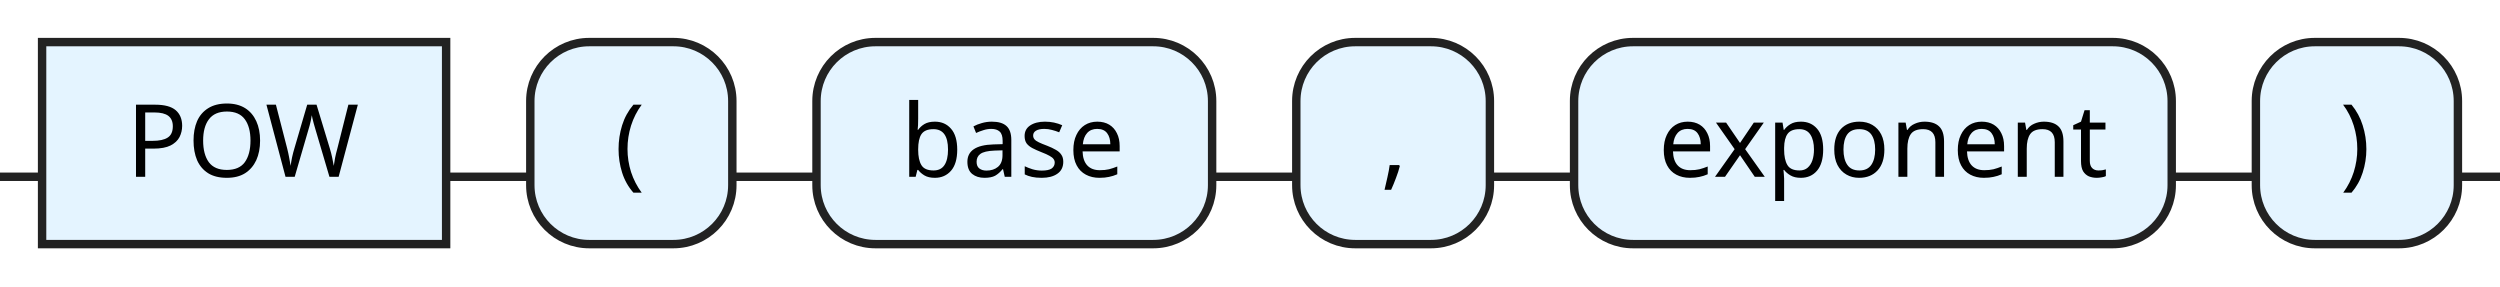
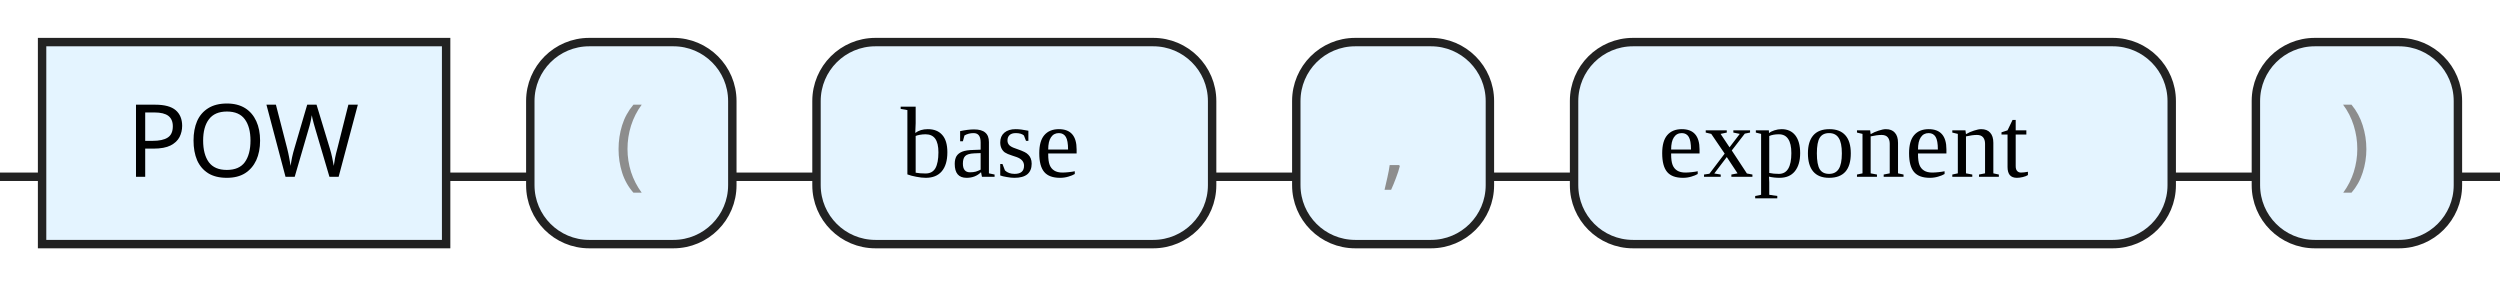
<svg xmlns="http://www.w3.org/2000/svg" version="1.1" width="297" height="34" viewbox="0 0 297 34">
  <defs>
-     <style type="text/css">.c{fill:none;stroke:#222222;}.k{fill:#000000;font-family:Dialog,Sans-serif;font-size:12px;}.s{fill:#e4f4ff;stroke:#222222;}</style>
+     <style type="text/css">.c{fill:none;stroke:#222222;}.k{fill:#000000;font-family:Dialog,Sans-serif;font-size:12px;}.s{fill:#e4f4ff;stroke:#222222;}.syn{fill:#8D8D8D;font-family:Dialog,Sans-serif;font-size:12px;}</style>
  </defs>
  <path class="c" d="M0 21h5m48 0h10m24 0h10m47 0h10m23 0h10m71 0h10m24 0h5" />
  <rect class="s" x="5" y="5" width="48" height="24" />
  <text class="k" x="15" y="21">POW</text>
  <rect class="s" x="63" y="5" width="24" height="24" rx="7" />
-   <text class="k" x="73" y="21">(</text>
+   <text class="syn" x="73" y="21">(</text>
  <rect class="s" x="97" y="5" width="47" height="24" rx="7" />
-   <text class="k" x="107" y="21">base</text>
+   <text class="null" x="107" y="21">base</text>
  <rect class="s" x="154" y="5" width="23" height="24" rx="7" />
-   <text class="k" x="164" y="21">,</text>
+   <text class="syn" x="164" y="21">,</text>
  <rect class="s" x="187" y="5" width="71" height="24" rx="7" />
-   <text class="k" x="197" y="21">exponent</text>
+   <text class="null" x="197" y="21">exponent</text>
  <rect class="s" x="268" y="5" width="24" height="24" rx="7" />
-   <text class="k" x="278" y="21">)</text>
+   <text class="syn" x="278" y="21">)</text>
</svg>
